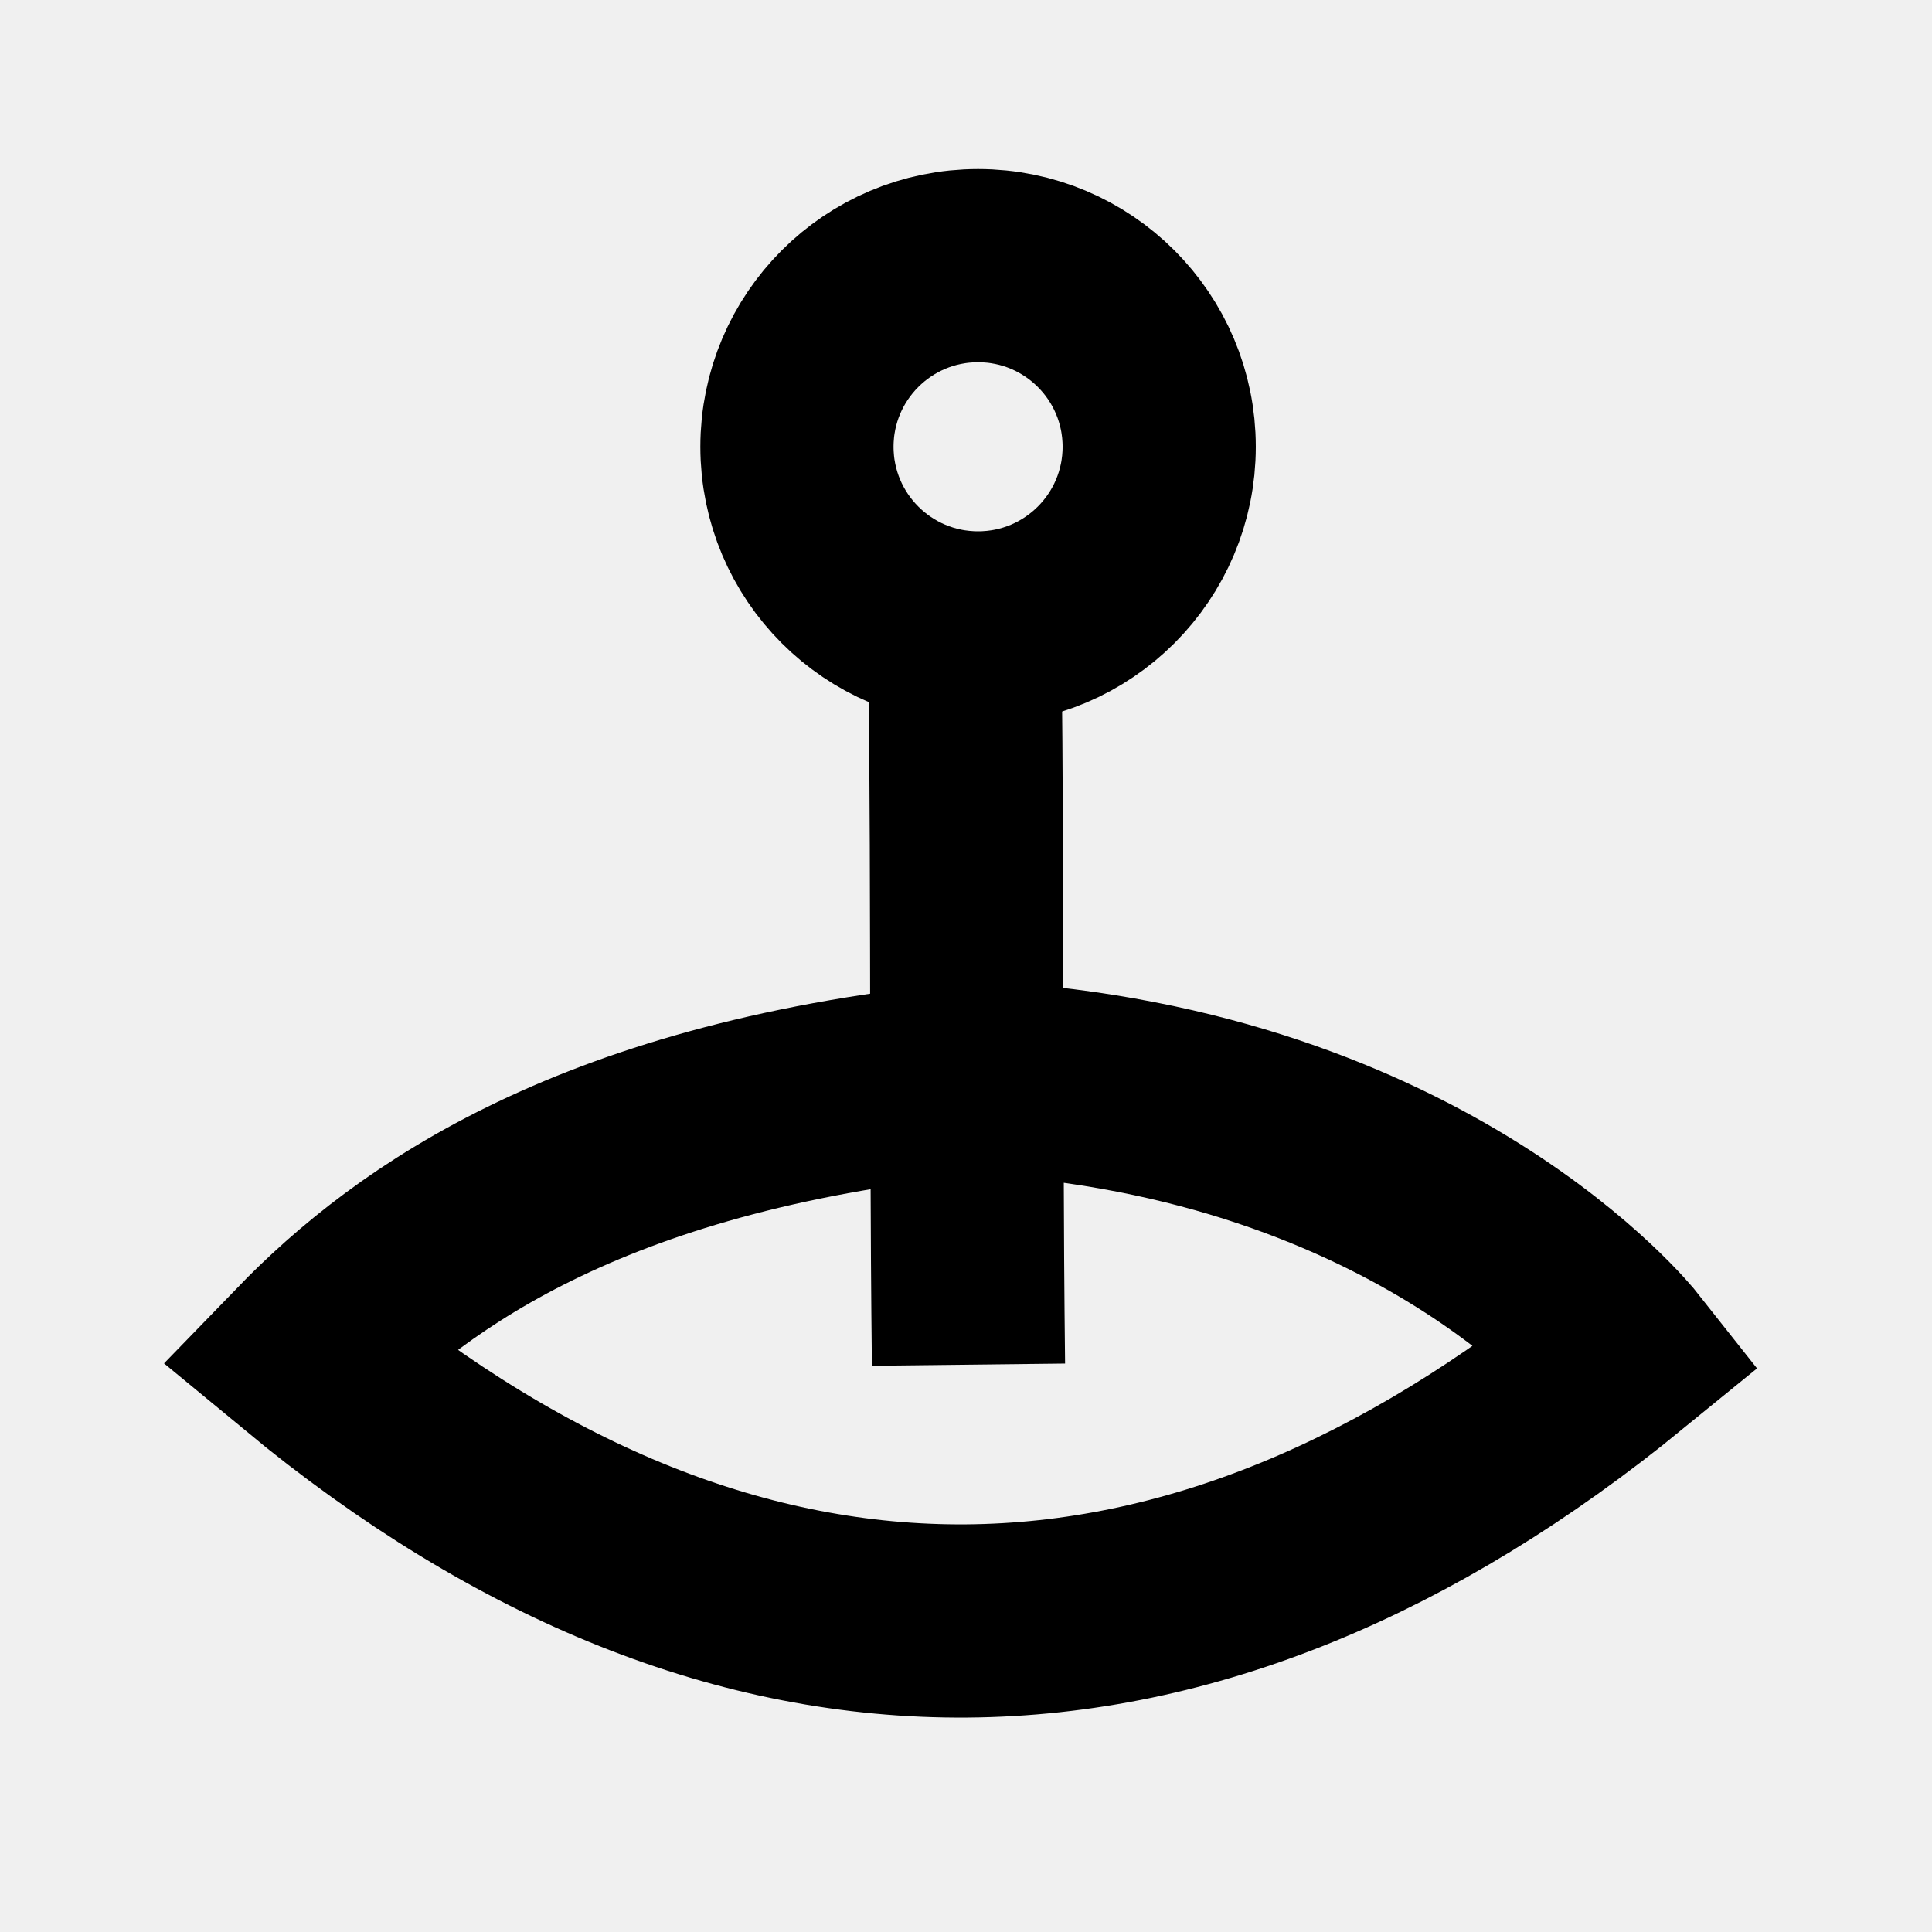
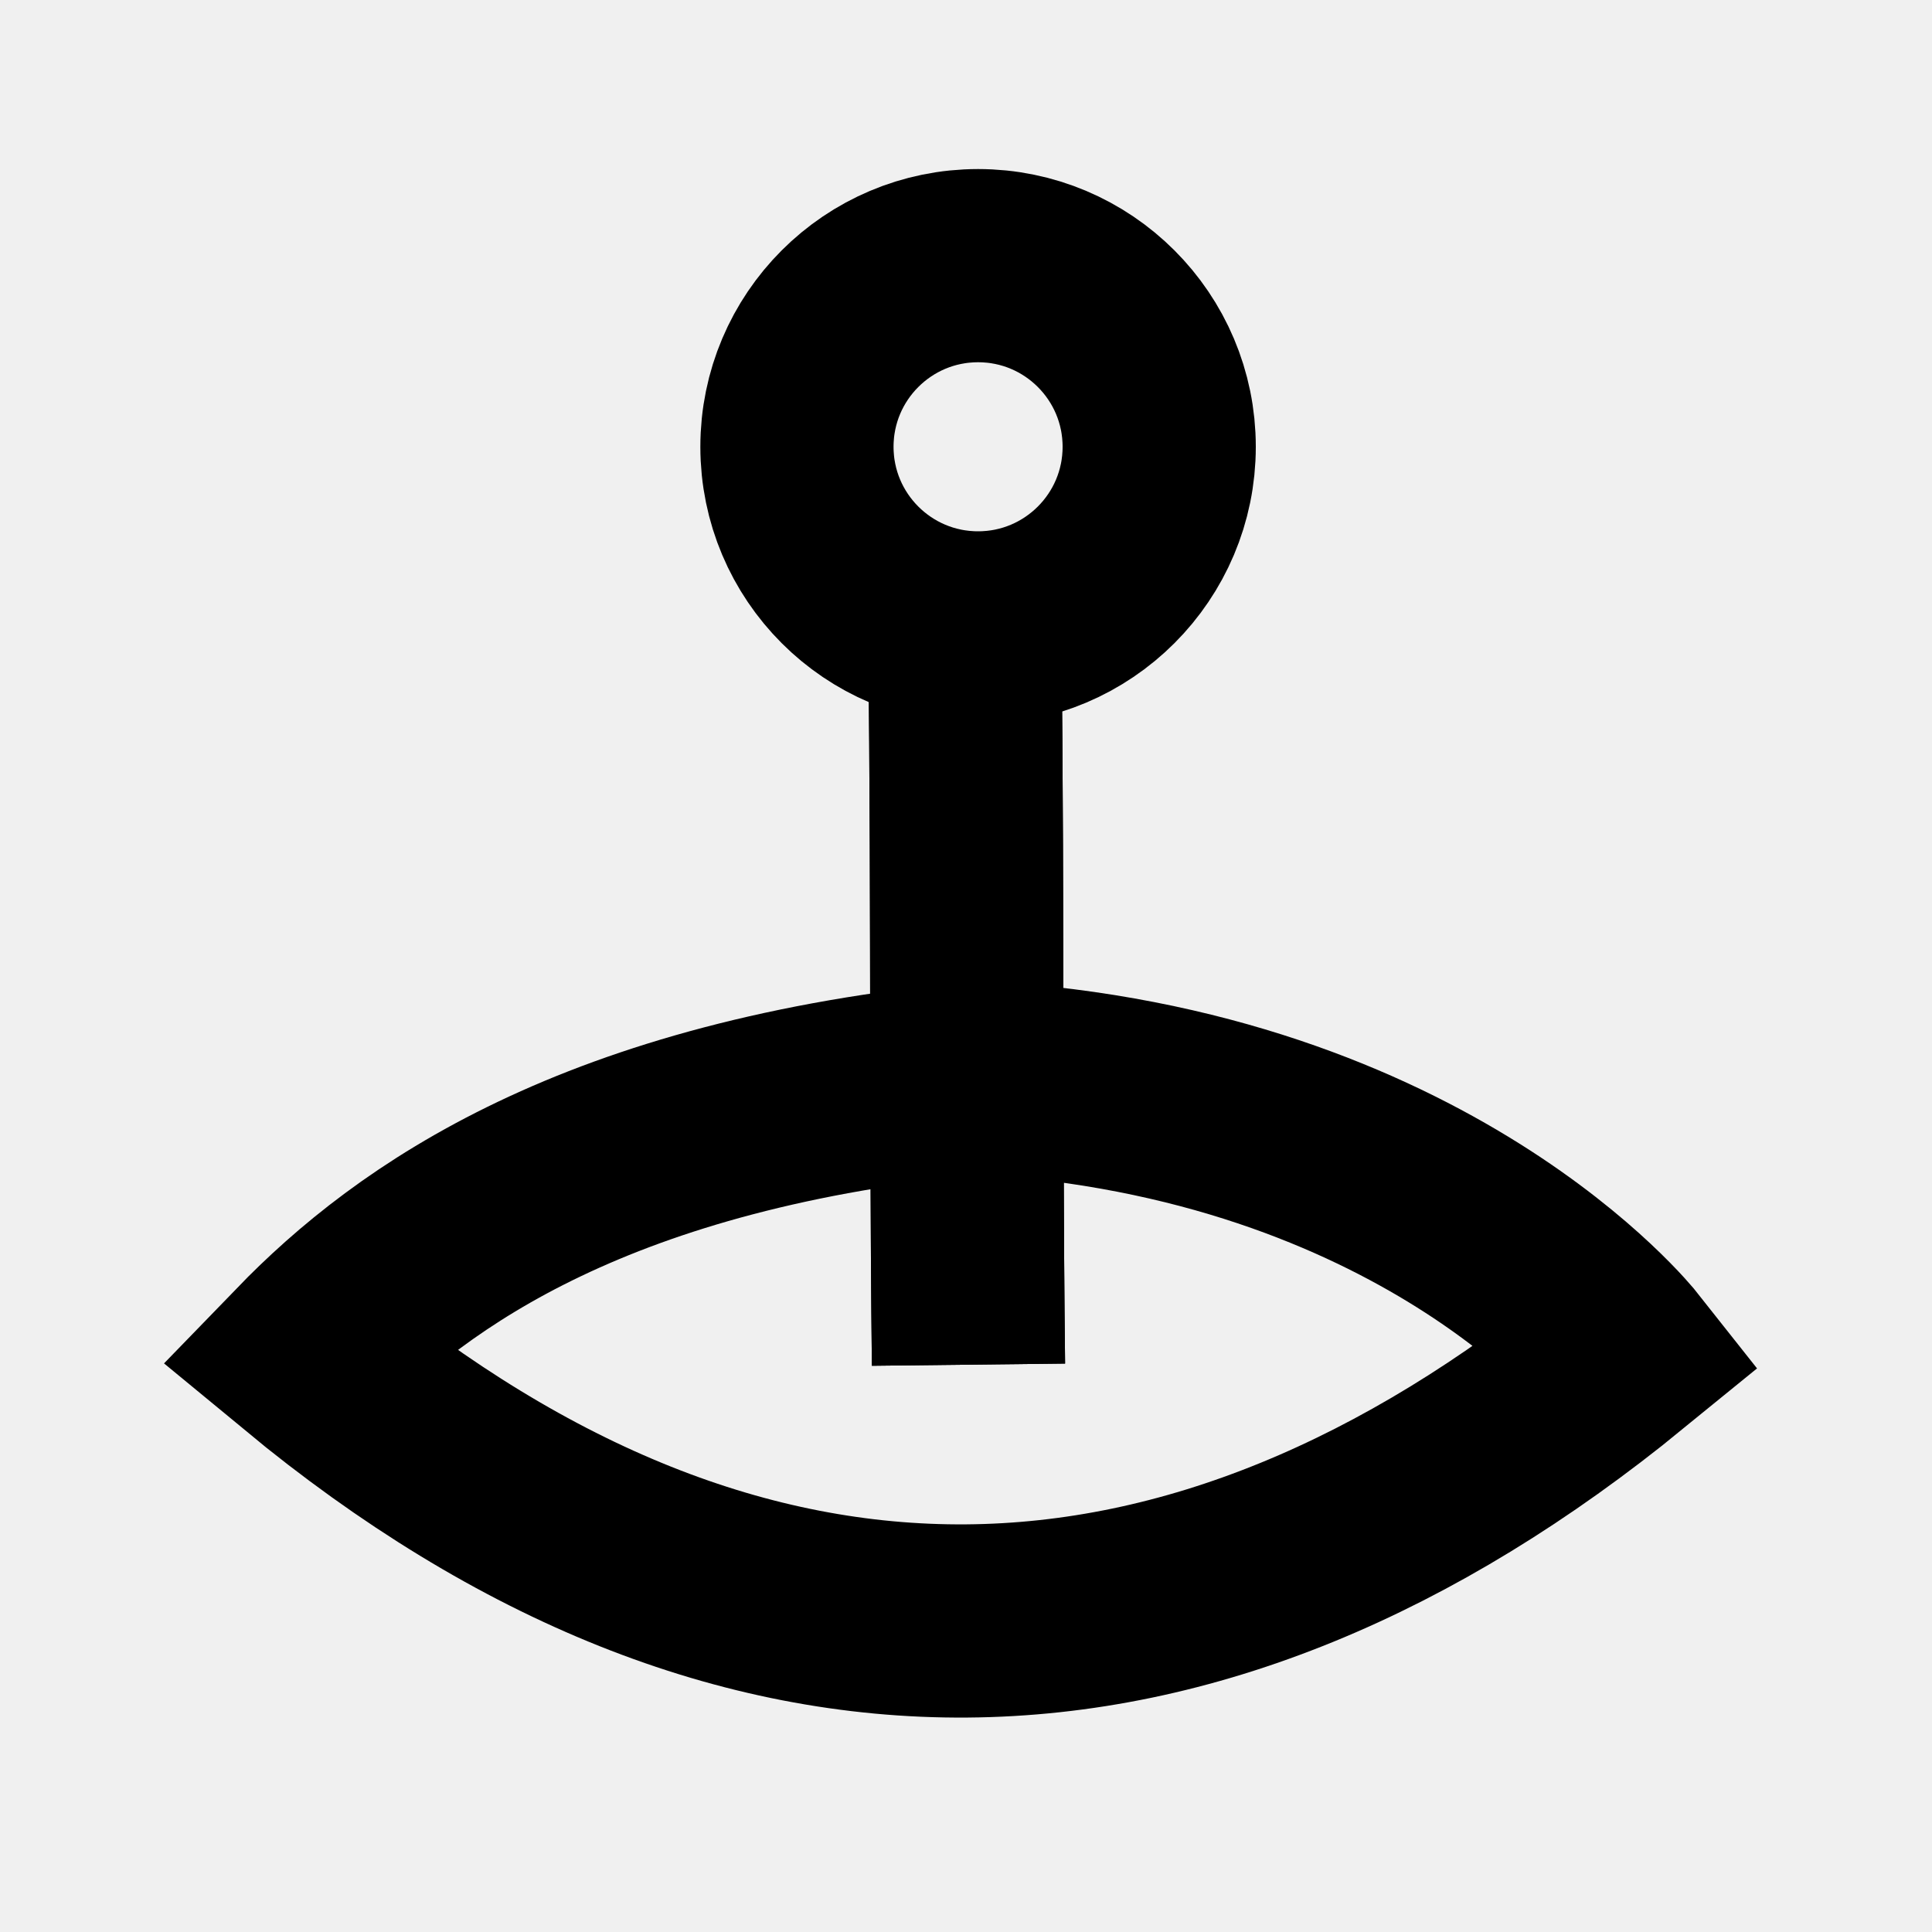
<svg xmlns="http://www.w3.org/2000/svg" id="oakd_lineicons" viewBox="0 0 80 80">
  <defs>
    <style>.cls-1{fill:#fff;}.cls-1,.cls-2{stroke:#000;stroke-miterlimit:10;stroke-width:8px;}.cls-2{fill:none;}</style>
  </defs>
  <circle class="cls-2" cx="40.5" cy="18.5" r="7.5" />
  <path class="cls-2" d="M40.614,44.622c-15.869,1.49-23.537,6.962-27.938,11.507,18.039,14.908,36.728,14.428,54.5-.076,0,0-8.18-10.354-26.562-11.432Z" />
  <path class="cls-1" d="M40.103,56.508c-.135-11.817.008-22.757-.227-34.431" />
+   <path class="cls-1" d="M40.103,56.508c-.135-11.817.008-22.757-.227-34.431" />
</svg>
